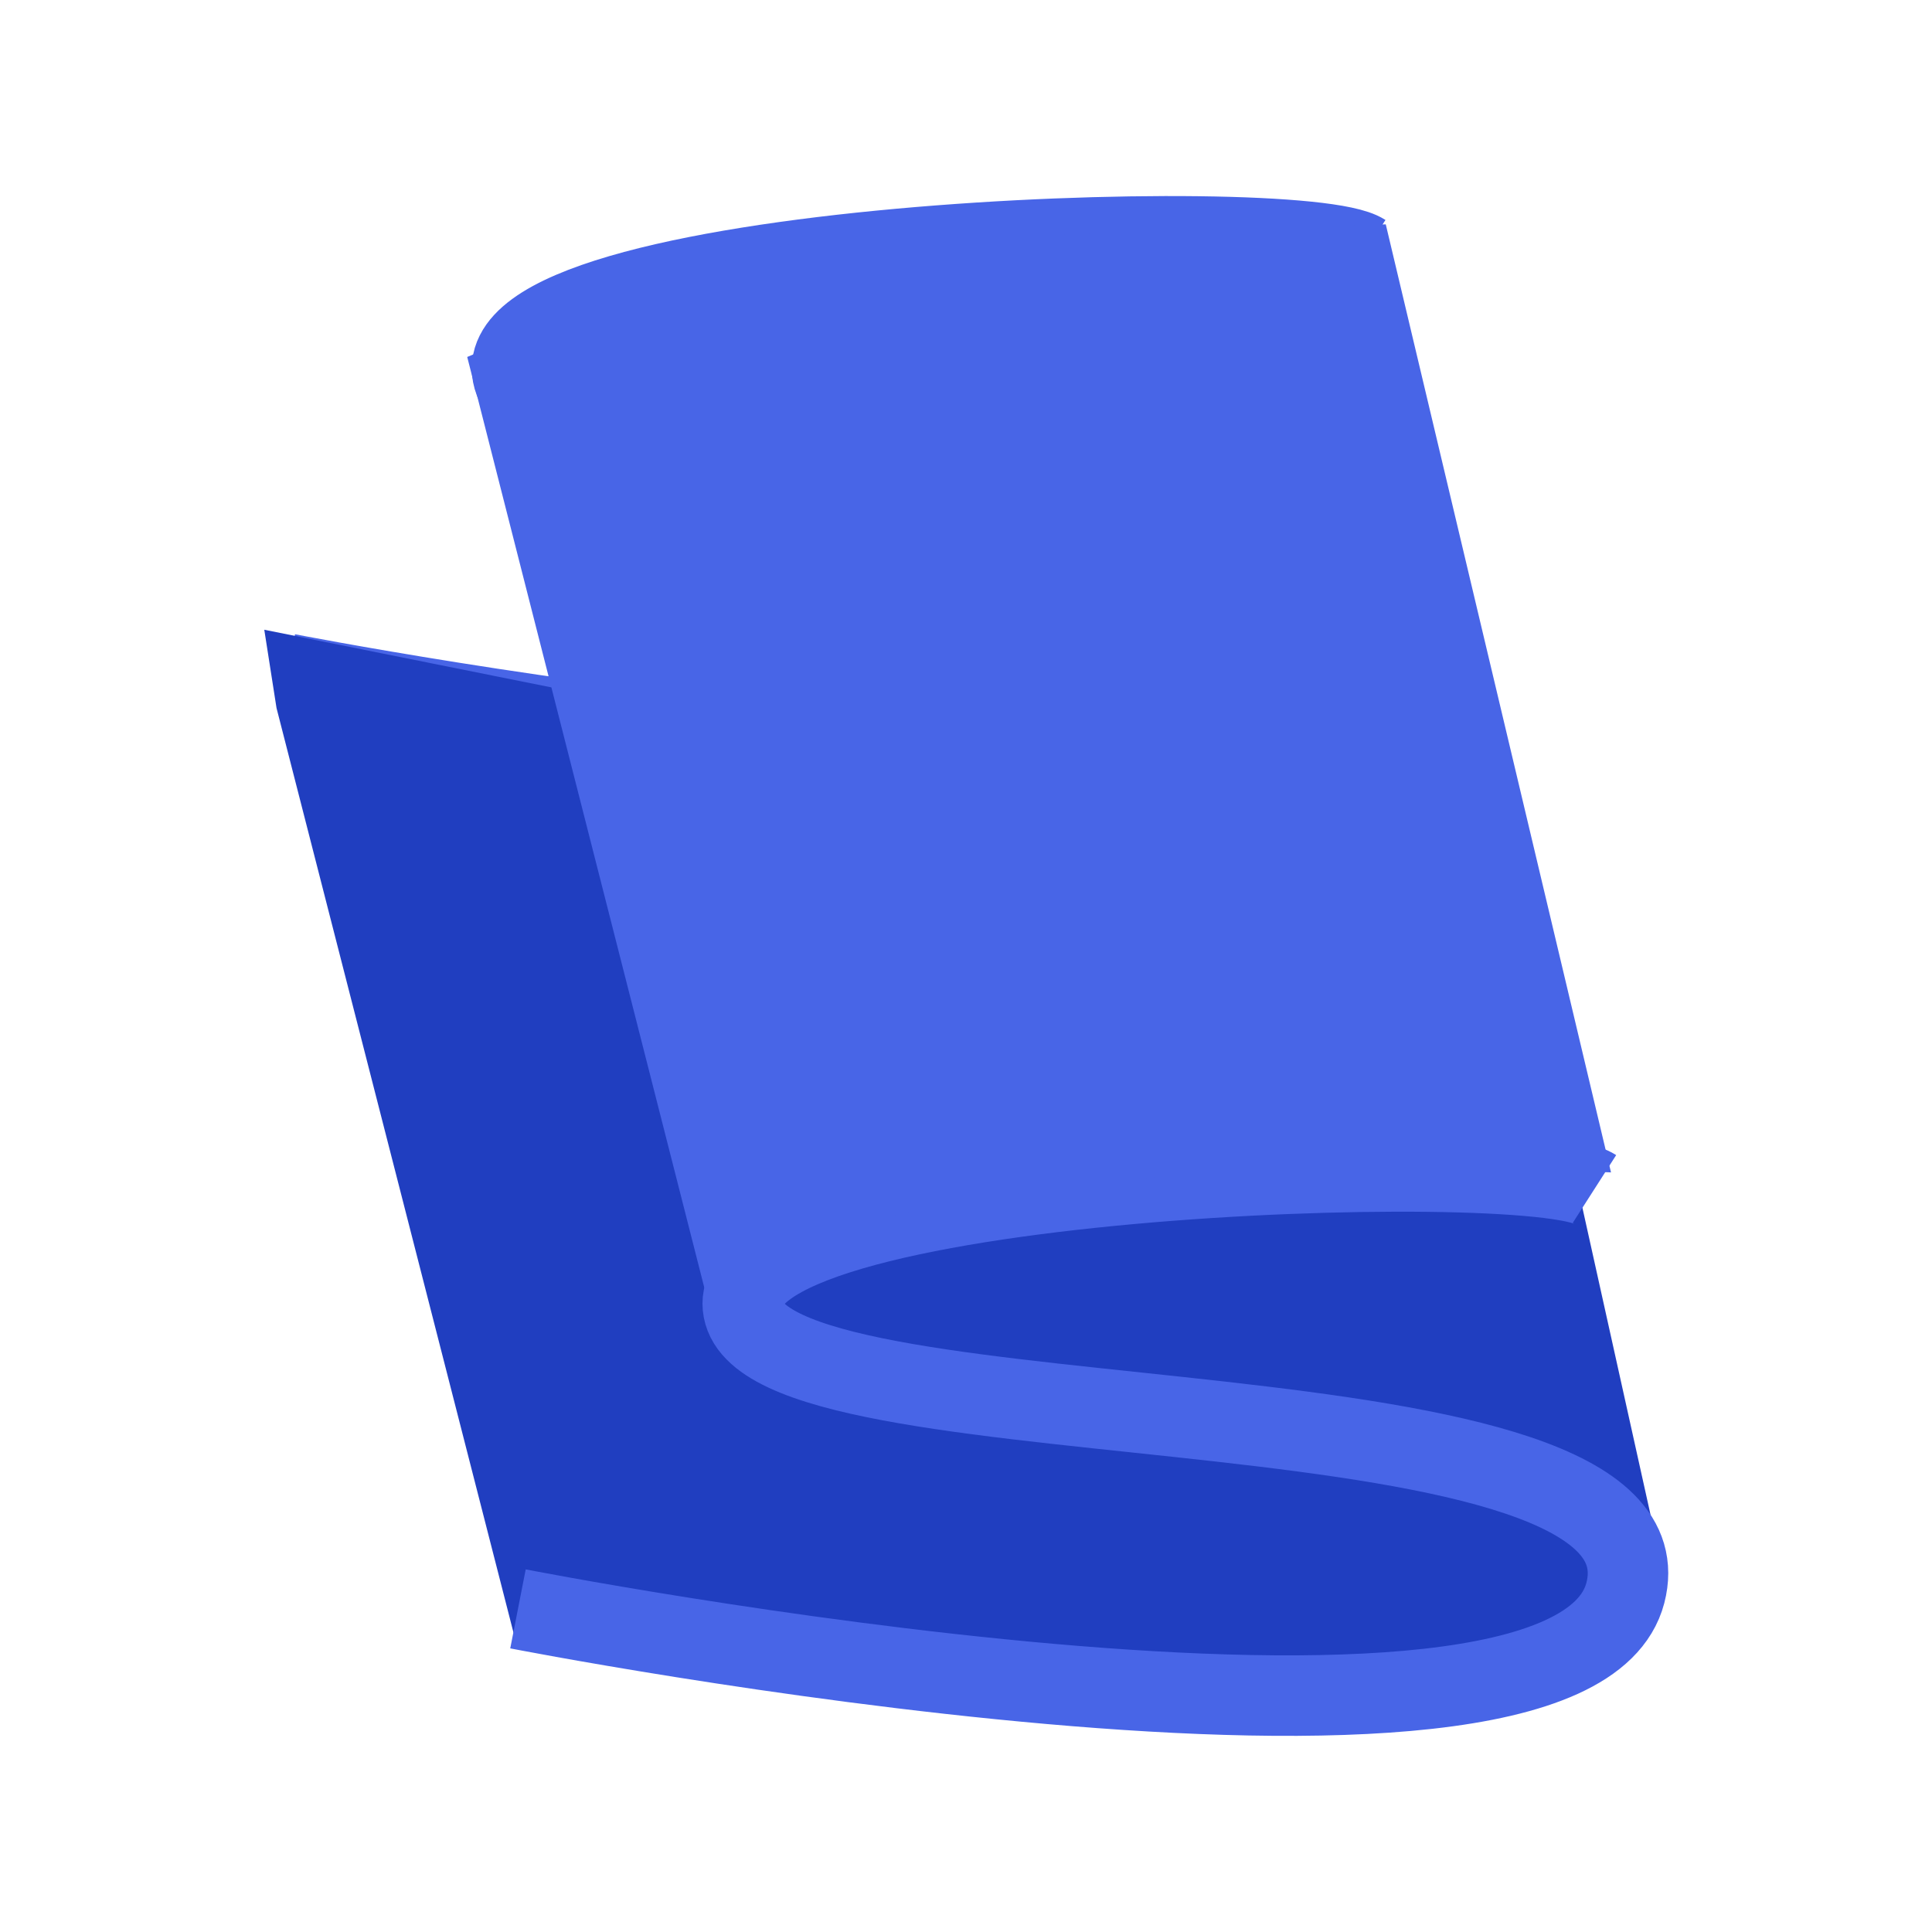
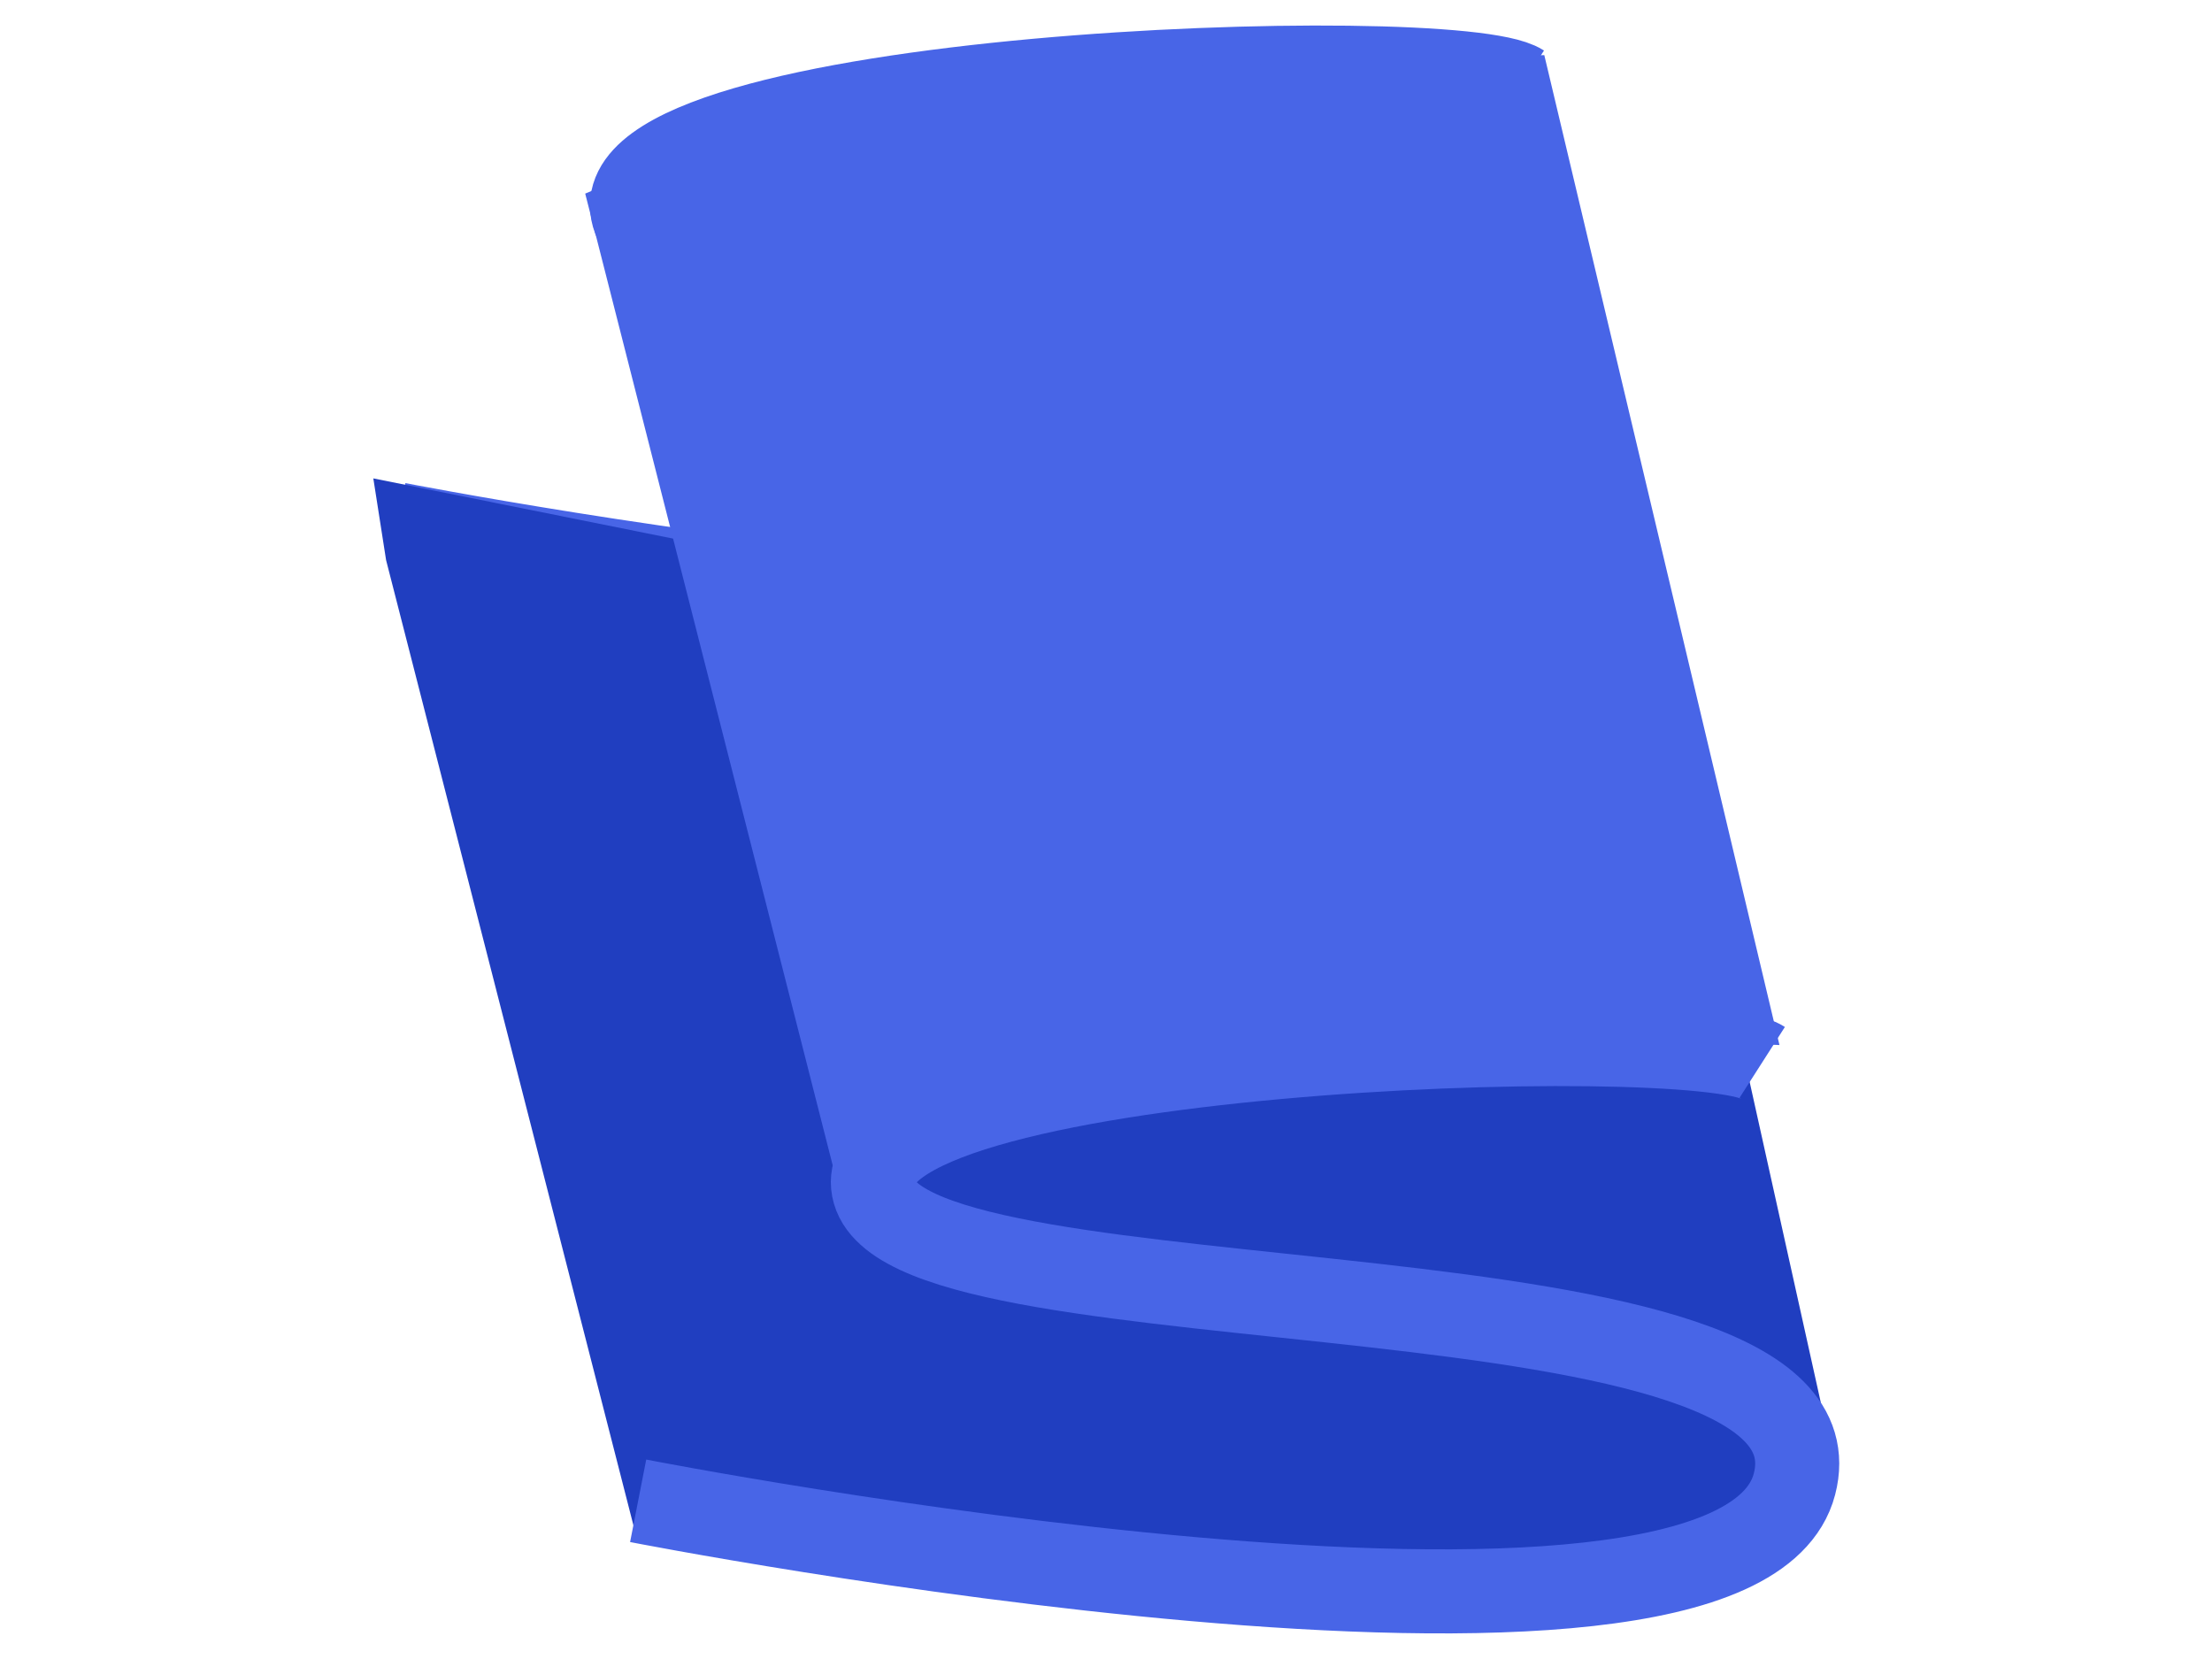
- <svg xmlns="http://www.w3.org/2000/svg" width="48" height="48" viewBox="0 0 48 48" version="1.1" id="svg5">
+ <svg xmlns="http://www.w3.org/2000/svg" width="48" height="36" viewBox="0 0 48 36" version="1.1" id="svg5">
  <defs id="defs2" />
  <g id="layer1">
-     <path style="fill:none;fill-opacity:1;stroke:#4865e7;stroke-width:2;stroke-dasharray:none;stroke-opacity:1" d="m 7.138,16.739 c 0,0 26.078,5.103 27.512,-0.395 C 36.084,10.847 13.734,12.808 12.755,9.391 11.777,5.974 32.28,5.28 33.882,6.307" id="path11052" />
-     <path style="fill:#203ec0;fill-opacity:1;stroke:none;stroke-width:2;stroke-dasharray:none;stroke-opacity:1" d="M 12.793,40.701 6.87,17.59 6.566,15.646 l 9.064,1.82 2.68,15.434 c 0,0 13.58,1.917 15.801,2.785 2.221,0.868 5.883,2.555 5.996,3.091 0.113,0.536 -2.402,4.154 -11.933,3.298 C 18.642,41.219 12.793,40.701 12.793,40.701 Z" id="path11375" />
-     <path style="fill:#203ec0;fill-opacity:1;stroke:none;stroke-width:2;stroke-dasharray:none;stroke-opacity:1" d="m 19.416,33.342 11.376,1.934 8.474,1.761 1.955,1.561 -1.97,-8.879 c 0,0 -12.388,-0.195 -14.768,0.481 -2.38,0.676 -5.627,1.534 -5.627,1.534 z" id="path11319" />
-     <path style="fill:none;fill-opacity:1;stroke:#4865e7;stroke-width:2;stroke-dasharray:none;stroke-opacity:1" d="m 12.869,39.972 c 0,0 26.078,5.103 27.512,-0.395 1.434,-5.497 -20.916,-3.536 -21.894,-6.953 -0.979,-3.417 19.524,-4.111 21.127,-3.084" id="path10456" />
-     <path style="fill:#4865e7;fill-opacity:1;stroke:none;stroke-width:2;stroke-dasharray:none;stroke-opacity:1" d="m 11.608,8.869 c 0,0 6.776,-2.89 8.836,-2.89 2.06,0 13.985,-0.405 13.985,-0.405 l 5.596,23.554 c 0,0 -6.812,-0.236 -8.425,-0.143 -1.613,0.093 -7.626,0.71 -9.341,1.206 -1.715,0.497 -4.676,2.133 -4.676,2.133 z" id="path11056" />
+     <path style="fill:none;fill-opacity:1;stroke:#4865e7;stroke-width:1.824;stroke-dasharray:none;stroke-opacity:1" d="m 8.622,11.378 c 0,0 23.783,4.654 25.091,-0.36 C 35.021,6.005 14.637,7.793 13.745,4.677 12.852,1.56 31.551,0.927 33.012,1.864" id="path11052" />
+     <path style="fill:#203ec0;fill-opacity:1;stroke:none;stroke-width:1.824;stroke-dasharray:none;stroke-opacity:1" d="M 13.779,33.231 8.378,12.154 l -0.277,-1.773 8.266,1.66 2.444,14.076 c 0,0 12.385,1.748 14.41,2.54 2.025,0.792 5.365,2.33 5.468,2.819 0.103,0.489 -2.19,3.789 -10.883,3.008 C 19.113,33.703 13.779,33.231 13.779,33.231 Z" id="path11375" />
+     <path style="fill:#203ec0;fill-opacity:1;stroke:none;stroke-width:1.824;stroke-dasharray:none;stroke-opacity:1" d="m 19.819,26.519 10.375,1.764 7.729,1.606 1.783,1.424 -1.797,-8.098 c 0,0 -11.297,-0.177 -13.468,0.439 -2.171,0.616 -5.132,1.399 -5.132,1.399 z" id="path11319" />
+     <path style="fill:none;fill-opacity:1;stroke:#4865e7;stroke-width:1.824;stroke-dasharray:none;stroke-opacity:1" d="m 13.848,32.567 c 0,0 23.783,4.654 25.091,-0.36 1.308,-5.013 -19.075,-3.225 -19.967,-6.341 -0.893,-3.116 17.806,-3.749 19.268,-2.813" id="path10456" />
+     <path style="fill:#4865e7;fill-opacity:1;stroke:none;stroke-width:1.824;stroke-dasharray:none;stroke-opacity:1" d="m 12.699,4.201 c 0,0 6.18,-2.636 8.058,-2.636 1.878,0 12.754,-0.369 12.754,-0.369 l 5.103,21.481 c 0,0 -6.212,-0.215 -7.683,-0.13 -1.471,0.085 -6.954,0.647 -8.519,1.1 -1.564,0.453 -4.265,1.945 -4.265,1.945 z" id="path11056" />
  </g>
</svg>
